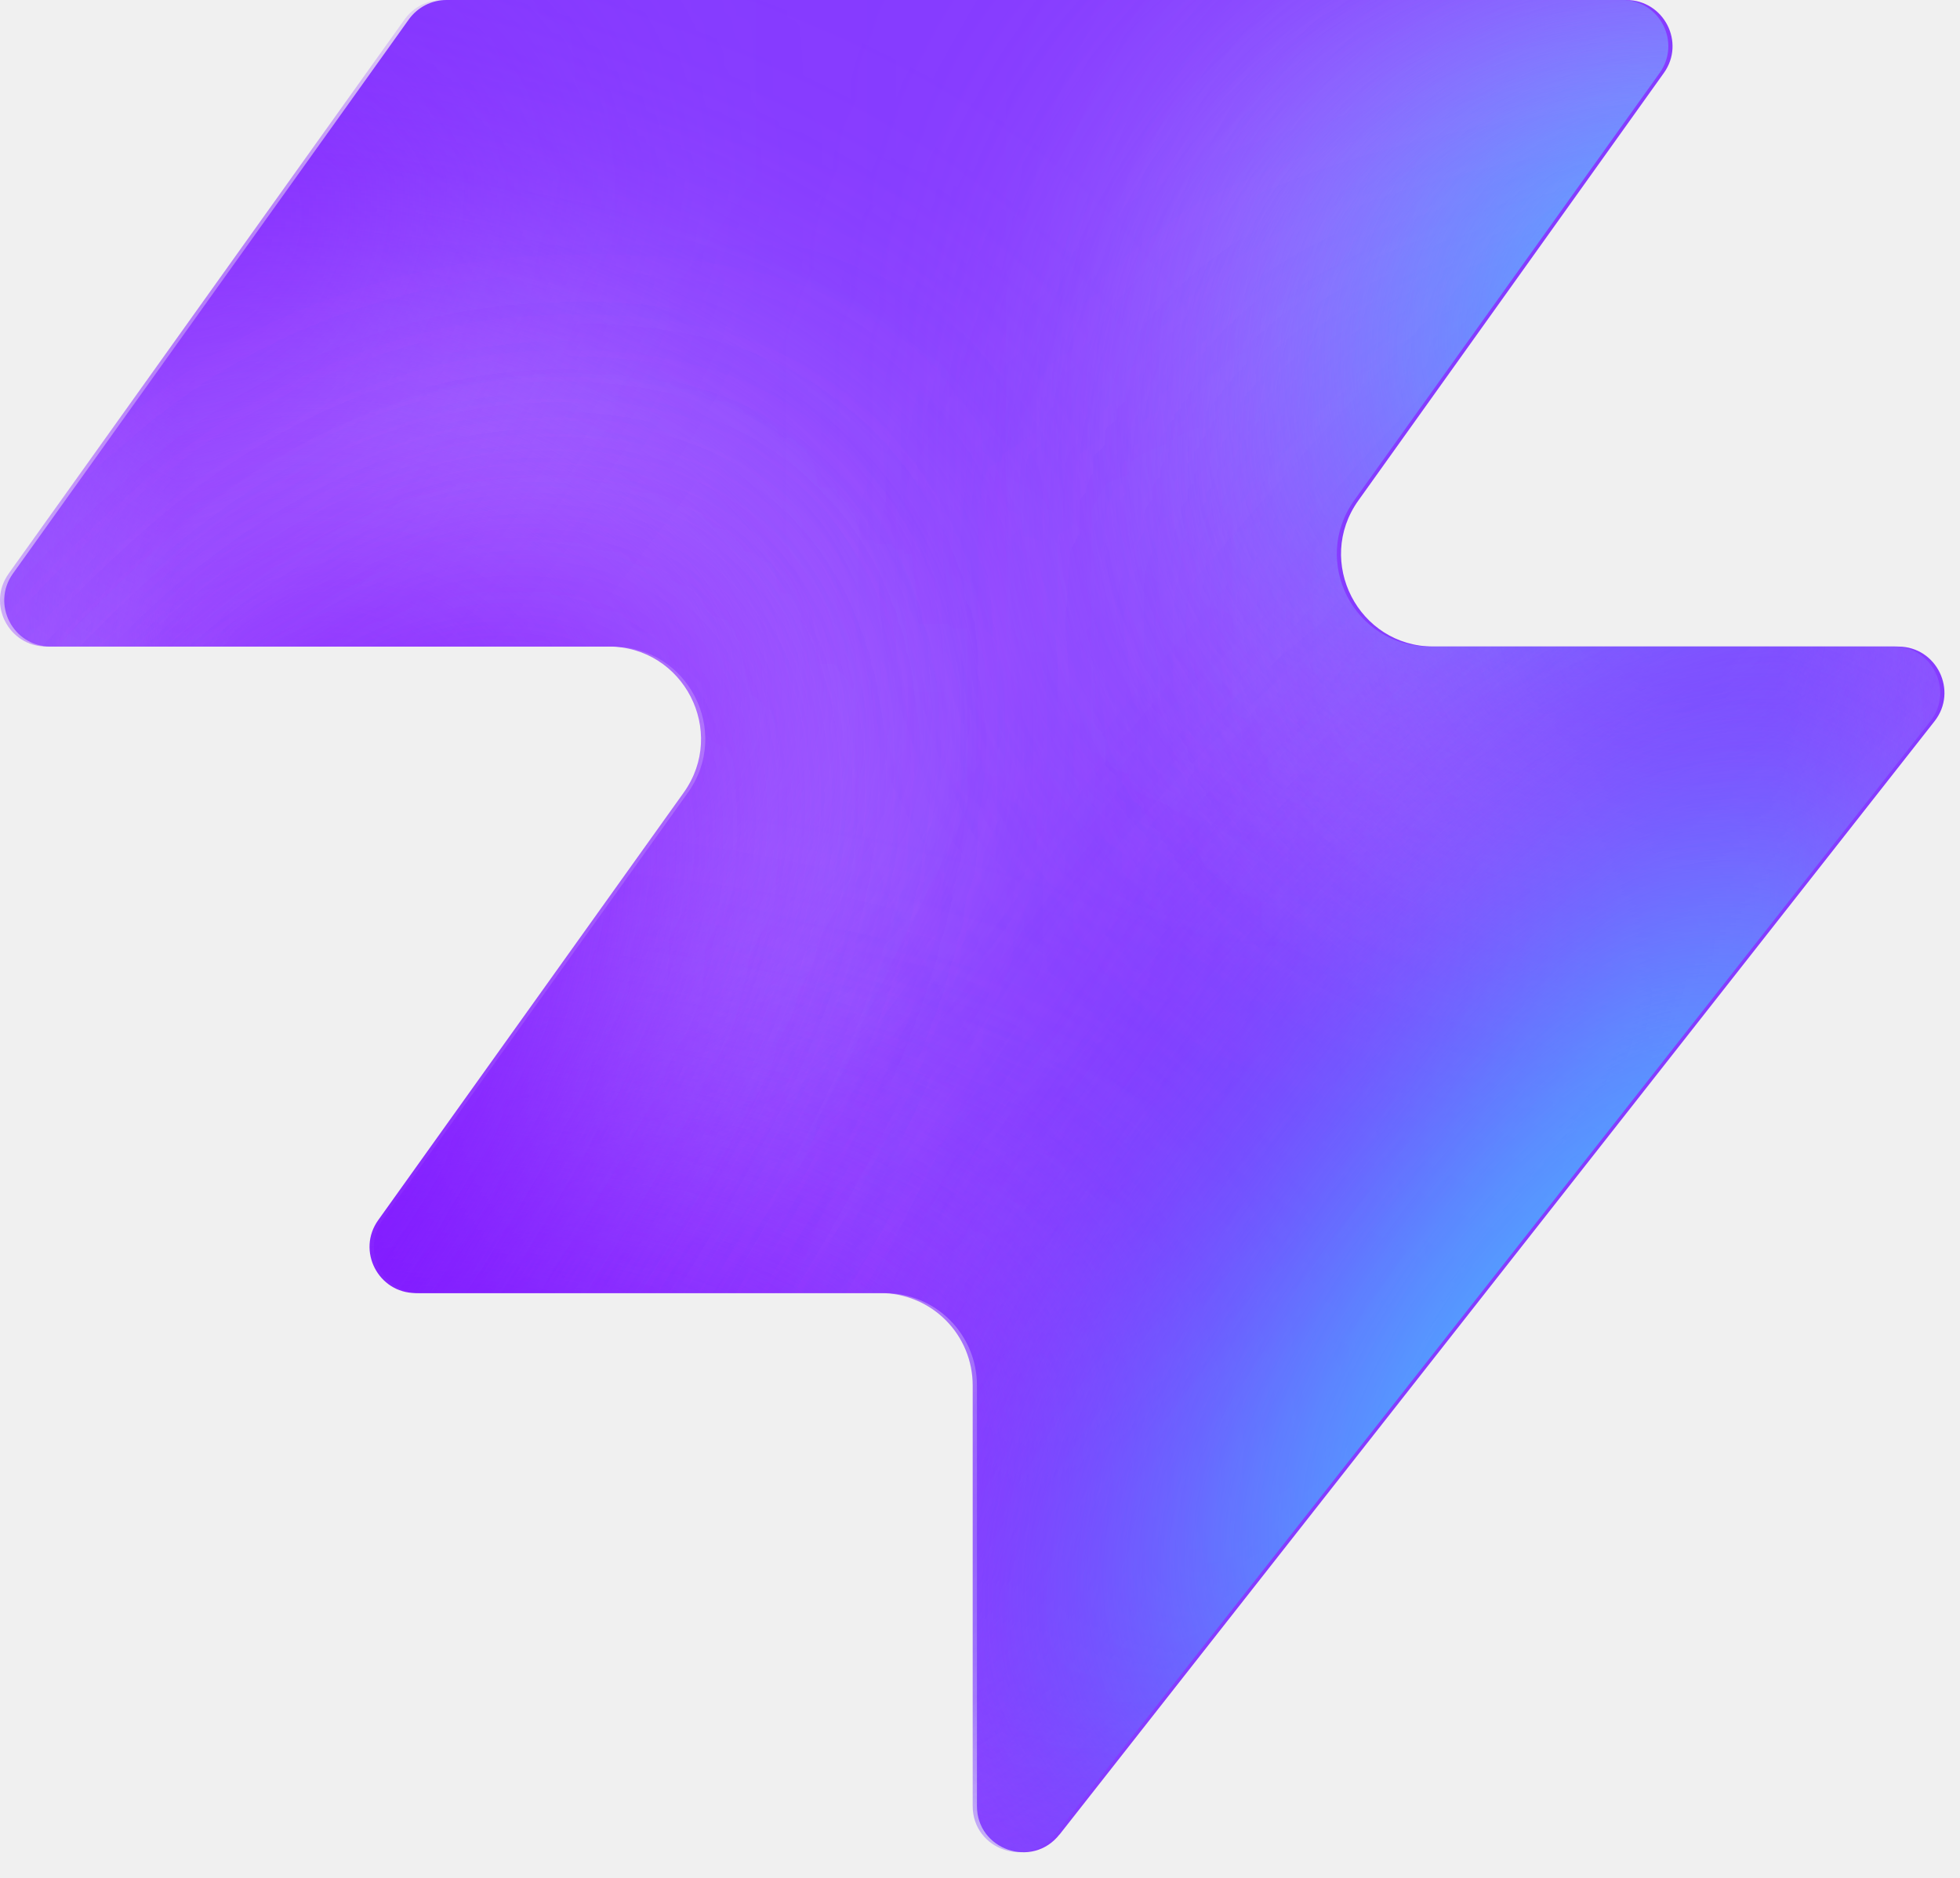
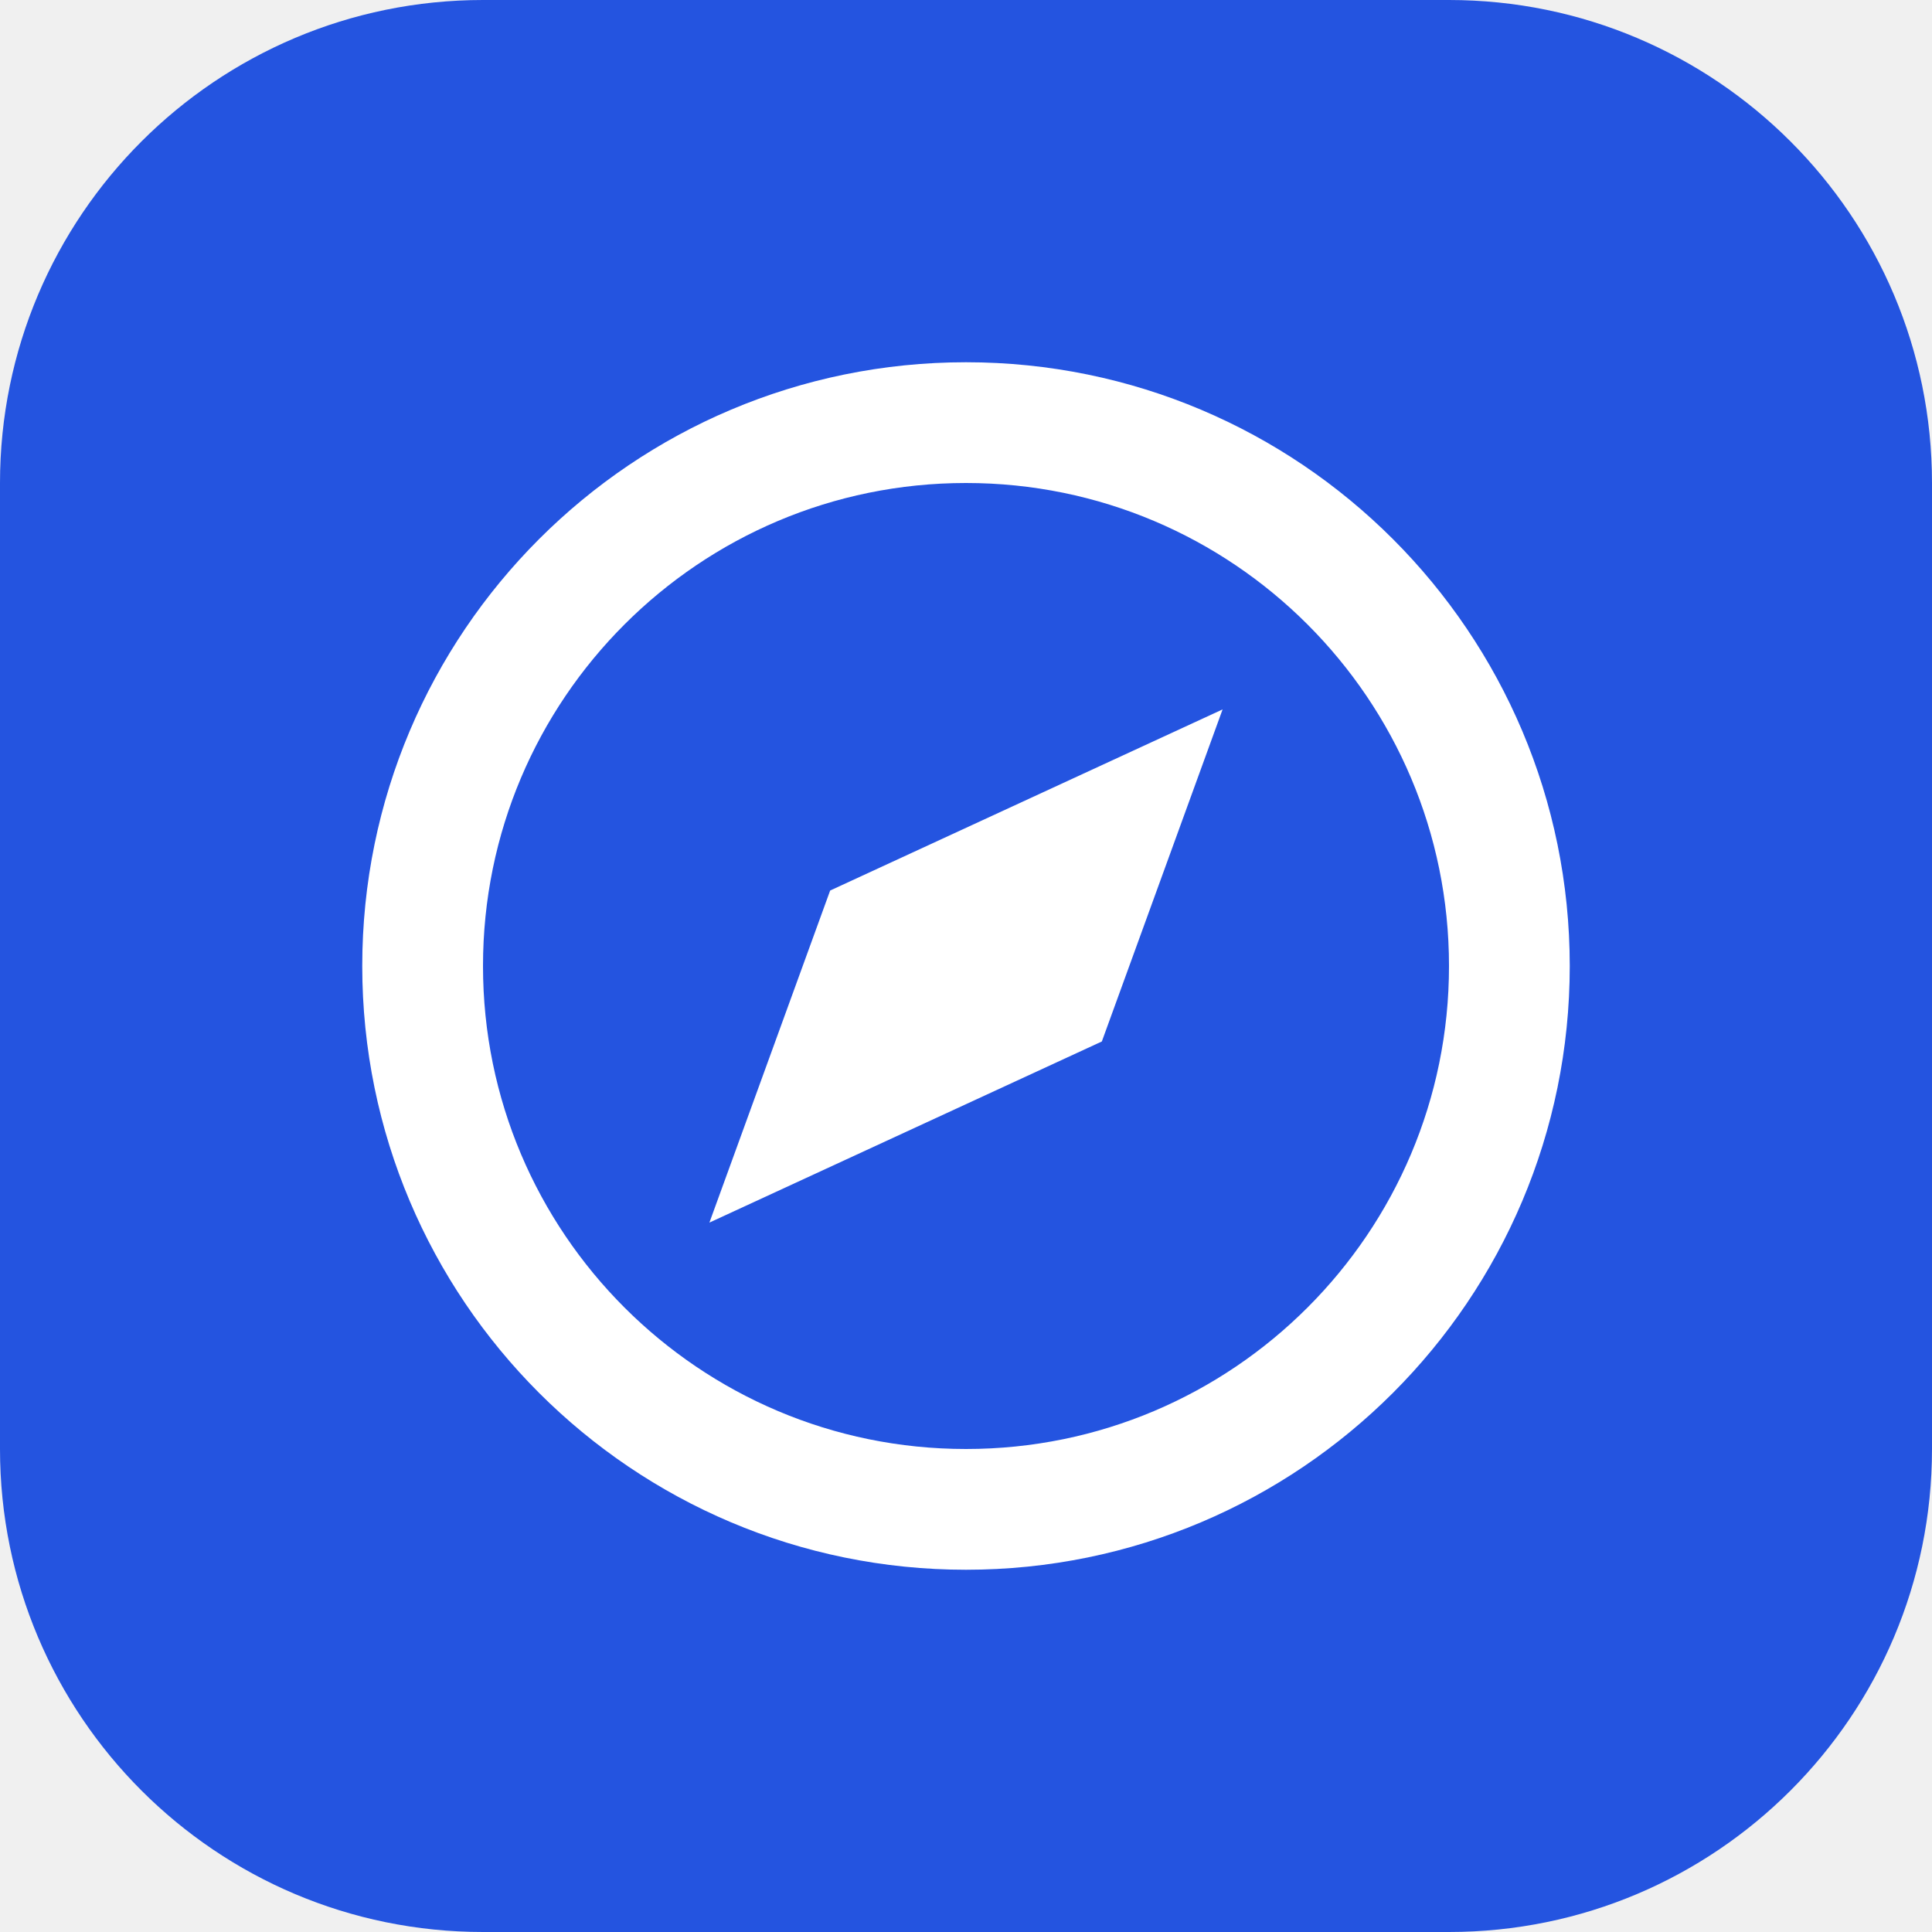
- <svg xmlns="http://www.w3.org/2000/svg" width="48" height="46" fill="none" viewBox="0 0 48 46">
-   <path fill="#863bff" d="M25.946 44.938c-.664.845-2.021.375-2.021-.698V33.937a2.26 2.26 0 0 0-2.262-2.262H10.287c-.92 0-1.456-1.04-.92-1.788l7.48-10.471c1.07-1.497 0-3.578-1.842-3.578H1.237c-.92 0-1.456-1.04-.92-1.788L10.013.474c.214-.297.556-.474.92-.474h28.894c.92 0 1.456 1.04.92 1.788l-7.48 10.471c-1.07 1.498 0 3.579 1.842 3.579h11.377c.943 0 1.473 1.088.89 1.83L25.947 44.94z" style="fill:#863bff;fill:color(display-p3 .525 .23 1);fill-opacity:1" />
-   <mask id="a" width="48" height="46" x="0" y="0" maskUnits="userSpaceOnUse" style="mask-type:alpha">
-     <path fill="#000" d="M25.842 44.938c-.664.844-2.021.375-2.021-.698V33.937a2.26 2.26 0 0 0-2.262-2.262H10.183c-.92 0-1.456-1.04-.92-1.788l7.48-10.471c1.07-1.498 0-3.579-1.842-3.579H1.133c-.92 0-1.456-1.04-.92-1.787L9.91.473c.214-.297.556-.474.92-.474h28.894c.92 0 1.456 1.04.92 1.788l-7.48 10.471c-1.07 1.498 0 3.578 1.842 3.578h11.377c.943 0 1.473 1.088.89 1.832L25.843 44.94z" style="fill:#000;fill-opacity:1" />
-   </mask>
-   <g mask="url(#a)">
-     <g filter="url(#b)">
-       <ellipse cx="5.508" cy="14.704" fill="#ede6ff" rx="5.508" ry="14.704" style="fill:#ede6ff;fill:color(display-p3 .927 .903 1);fill-opacity:1" transform="matrix(.00324 1 1 -.00324 -4.47 31.516)" />
-     </g>
-     <g filter="url(#c)">
-       <ellipse cx="10.399" cy="29.851" fill="#ede6ff" rx="10.399" ry="29.851" style="fill:#ede6ff;fill:color(display-p3 .927 .903 1);fill-opacity:1" transform="matrix(.00324 1 1 -.00324 -39.328 7.883)" />
-     </g>
-     <g filter="url(#d)">
-       <ellipse cx="5.508" cy="30.487" fill="#7e14ff" rx="5.508" ry="30.487" style="fill:#7e14ff;fill:color(display-p3 .492 .077 1);fill-opacity:1" transform="rotate(89.814 -25.913 -14.639)scale(1 -1)" />
-     </g>
-     <g filter="url(#e)">
-       <ellipse cx="5.508" cy="30.599" fill="#7e14ff" rx="5.508" ry="30.599" style="fill:#7e14ff;fill:color(display-p3 .492 .077 1);fill-opacity:1" transform="rotate(89.814 -32.644 -3.334)scale(1 -1)" />
-     </g>
-     <g filter="url(#f)">
-       <ellipse cx="5.508" cy="30.599" fill="#7e14ff" rx="5.508" ry="30.599" style="fill:#7e14ff;fill:color(display-p3 .492 .077 1);fill-opacity:1" transform="matrix(.00324 1 1 -.00324 -34.34 30.47)" />
-     </g>
-     <g filter="url(#g)">
-       <ellipse cx="14.072" cy="22.078" fill="#ede6ff" rx="14.072" ry="22.078" style="fill:#ede6ff;fill:color(display-p3 .927 .903 1);fill-opacity:1" transform="rotate(93.35 24.506 48.493)scale(-1 1)" />
-     </g>
-     <g filter="url(#h)">
-       <ellipse cx="3.47" cy="21.501" fill="#7e14ff" rx="3.47" ry="21.501" style="fill:#7e14ff;fill:color(display-p3 .492 .077 1);fill-opacity:1" transform="rotate(89.009 28.708 47.59)scale(-1 1)" />
-     </g>
-     <g filter="url(#i)">
-       <ellipse cx="3.47" cy="21.501" fill="#7e14ff" rx="3.47" ry="21.501" style="fill:#7e14ff;fill:color(display-p3 .492 .077 1);fill-opacity:1" transform="rotate(89.009 28.708 47.59)scale(-1 1)" />
-     </g>
-     <g filter="url(#j)">
-       <ellipse cx=".387" cy="8.972" fill="#7e14ff" rx="4.407" ry="29.108" style="fill:#7e14ff;fill:color(display-p3 .492 .077 1);fill-opacity:1" transform="rotate(39.51 .387 8.972)" />
-     </g>
-     <g filter="url(#k)">
-       <ellipse cx="47.523" cy="-6.092" fill="#7e14ff" rx="4.407" ry="29.108" style="fill:#7e14ff;fill:color(display-p3 .492 .077 1);fill-opacity:1" transform="rotate(37.892 47.523 -6.092)" />
-     </g>
-     <g filter="url(#l)">
-       <ellipse cx="41.412" cy="6.333" fill="#47bfff" rx="5.971" ry="9.665" style="fill:#47bfff;fill:color(display-p3 .28 .748 1);fill-opacity:1" transform="rotate(37.892 41.412 6.333)" />
-     </g>
-     <g filter="url(#m)">
-       <ellipse cx="-1.879" cy="38.332" fill="#7e14ff" rx="4.407" ry="29.108" style="fill:#7e14ff;fill:color(display-p3 .492 .077 1);fill-opacity:1" transform="rotate(37.892 -1.88 38.332)" />
-     </g>
-     <g filter="url(#n)">
-       <ellipse cx="-1.879" cy="38.332" fill="#7e14ff" rx="4.407" ry="29.108" style="fill:#7e14ff;fill:color(display-p3 .492 .077 1);fill-opacity:1" transform="rotate(37.892 -1.88 38.332)" />
-     </g>
-     <g filter="url(#o)">
-       <ellipse cx="35.651" cy="29.907" fill="#7e14ff" rx="4.407" ry="29.108" style="fill:#7e14ff;fill:color(display-p3 .492 .077 1);fill-opacity:1" transform="rotate(37.892 35.651 29.907)" />
-     </g>
-     <g filter="url(#p)">
-       <ellipse cx="38.418" cy="32.4" fill="#47bfff" rx="5.971" ry="15.297" style="fill:#47bfff;fill:color(display-p3 .28 .748 1);fill-opacity:1" transform="rotate(37.892 38.418 32.4)" />
-     </g>
-   </g>
-   <defs>
-     <filter id="b" width="60.045" height="41.654" x="-19.77" y="16.149" color-interpolation-filters="sRGB" filterUnits="userSpaceOnUse">
-       <feFlood flood-opacity="0" result="BackgroundImageFix" />
-       <feBlend in="SourceGraphic" in2="BackgroundImageFix" result="shape" />
-       <feGaussianBlur result="effect1_foregroundBlur_2002_17158" stdDeviation="7.659" />
-     </filter>
-     <filter id="c" width="90.34" height="51.437" x="-54.613" y="-7.533" color-interpolation-filters="sRGB" filterUnits="userSpaceOnUse">
-       <feFlood flood-opacity="0" result="BackgroundImageFix" />
-       <feBlend in="SourceGraphic" in2="BackgroundImageFix" result="shape" />
-       <feGaussianBlur result="effect1_foregroundBlur_2002_17158" stdDeviation="7.659" />
-     </filter>
-     <filter id="d" width="79.355" height="29.4" x="-49.64" y="2.03" color-interpolation-filters="sRGB" filterUnits="userSpaceOnUse">
-       <feFlood flood-opacity="0" result="BackgroundImageFix" />
-       <feBlend in="SourceGraphic" in2="BackgroundImageFix" result="shape" />
-       <feGaussianBlur result="effect1_foregroundBlur_2002_17158" stdDeviation="4.596" />
-     </filter>
-     <filter id="e" width="79.579" height="29.4" x="-45.045" y="20.029" color-interpolation-filters="sRGB" filterUnits="userSpaceOnUse">
-       <feFlood flood-opacity="0" result="BackgroundImageFix" />
-       <feBlend in="SourceGraphic" in2="BackgroundImageFix" result="shape" />
-       <feGaussianBlur result="effect1_foregroundBlur_2002_17158" stdDeviation="4.596" />
-     </filter>
-     <filter id="f" width="79.579" height="29.4" x="-43.513" y="21.178" color-interpolation-filters="sRGB" filterUnits="userSpaceOnUse">
-       <feFlood flood-opacity="0" result="BackgroundImageFix" />
-       <feBlend in="SourceGraphic" in2="BackgroundImageFix" result="shape" />
-       <feGaussianBlur result="effect1_foregroundBlur_2002_17158" stdDeviation="4.596" />
-     </filter>
-     <filter id="g" width="74.749" height="58.852" x="15.756" y="-17.901" color-interpolation-filters="sRGB" filterUnits="userSpaceOnUse">
-       <feFlood flood-opacity="0" result="BackgroundImageFix" />
-       <feBlend in="SourceGraphic" in2="BackgroundImageFix" result="shape" />
-       <feGaussianBlur result="effect1_foregroundBlur_2002_17158" stdDeviation="7.659" />
-     </filter>
-     <filter id="h" width="61.377" height="25.362" x="23.548" y="2.284" color-interpolation-filters="sRGB" filterUnits="userSpaceOnUse">
-       <feFlood flood-opacity="0" result="BackgroundImageFix" />
-       <feBlend in="SourceGraphic" in2="BackgroundImageFix" result="shape" />
-       <feGaussianBlur result="effect1_foregroundBlur_2002_17158" stdDeviation="4.596" />
-     </filter>
-     <filter id="i" width="61.377" height="25.362" x="23.548" y="2.284" color-interpolation-filters="sRGB" filterUnits="userSpaceOnUse">
-       <feFlood flood-opacity="0" result="BackgroundImageFix" />
-       <feBlend in="SourceGraphic" in2="BackgroundImageFix" result="shape" />
-       <feGaussianBlur result="effect1_foregroundBlur_2002_17158" stdDeviation="4.596" />
-     </filter>
-     <filter id="j" width="56.045" height="63.649" x="-27.636" y="-22.853" color-interpolation-filters="sRGB" filterUnits="userSpaceOnUse">
-       <feFlood flood-opacity="0" result="BackgroundImageFix" />
-       <feBlend in="SourceGraphic" in2="BackgroundImageFix" result="shape" />
-       <feGaussianBlur result="effect1_foregroundBlur_2002_17158" stdDeviation="4.596" />
-     </filter>
-     <filter id="k" width="54.814" height="64.646" x="20.116" y="-38.415" color-interpolation-filters="sRGB" filterUnits="userSpaceOnUse">
-       <feFlood flood-opacity="0" result="BackgroundImageFix" />
-       <feBlend in="SourceGraphic" in2="BackgroundImageFix" result="shape" />
-       <feGaussianBlur result="effect1_foregroundBlur_2002_17158" stdDeviation="4.596" />
-     </filter>
-     <filter id="l" width="33.541" height="35.313" x="24.641" y="-11.323" color-interpolation-filters="sRGB" filterUnits="userSpaceOnUse">
-       <feFlood flood-opacity="0" result="BackgroundImageFix" />
-       <feBlend in="SourceGraphic" in2="BackgroundImageFix" result="shape" />
-       <feGaussianBlur result="effect1_foregroundBlur_2002_17158" stdDeviation="4.596" />
-     </filter>
-     <filter id="m" width="54.814" height="64.646" x="-29.286" y="6.009" color-interpolation-filters="sRGB" filterUnits="userSpaceOnUse">
-       <feFlood flood-opacity="0" result="BackgroundImageFix" />
-       <feBlend in="SourceGraphic" in2="BackgroundImageFix" result="shape" />
-       <feGaussianBlur result="effect1_foregroundBlur_2002_17158" stdDeviation="4.596" />
-     </filter>
-     <filter id="n" width="54.814" height="64.646" x="-29.286" y="6.009" color-interpolation-filters="sRGB" filterUnits="userSpaceOnUse">
-       <feFlood flood-opacity="0" result="BackgroundImageFix" />
-       <feBlend in="SourceGraphic" in2="BackgroundImageFix" result="shape" />
-       <feGaussianBlur result="effect1_foregroundBlur_2002_17158" stdDeviation="4.596" />
-     </filter>
-     <filter id="o" width="54.814" height="64.646" x="8.244" y="-2.416" color-interpolation-filters="sRGB" filterUnits="userSpaceOnUse">
-       <feFlood flood-opacity="0" result="BackgroundImageFix" />
-       <feBlend in="SourceGraphic" in2="BackgroundImageFix" result="shape" />
-       <feGaussianBlur result="effect1_foregroundBlur_2002_17158" stdDeviation="4.596" />
-     </filter>
-     <filter id="p" width="39.409" height="43.623" x="18.713" y="10.588" color-interpolation-filters="sRGB" filterUnits="userSpaceOnUse">
-       <feFlood flood-opacity="0" result="BackgroundImageFix" />
-       <feBlend in="SourceGraphic" in2="BackgroundImageFix" result="shape" />
-       <feGaussianBlur result="effect1_foregroundBlur_2002_17158" stdDeviation="4.596" />
-     </filter>
-   </defs>
+ <svg xmlns="http://www.w3.org/2000/svg" width="64" height="64" viewBox="0 0 64 64" fill="none">
+   <rect width="64" height="64" rx="16" fill="#2454E0" />
+   <circle cx="32" cy="32" r="18" stroke="#FFFFFF" stroke-width="4" fill="none" />
+   <path d="M40.5 23.5 L27.5 29.5 L23.5 40.5 L36.5 34.5 Z" fill="#FFFFFF" />
</svg>
